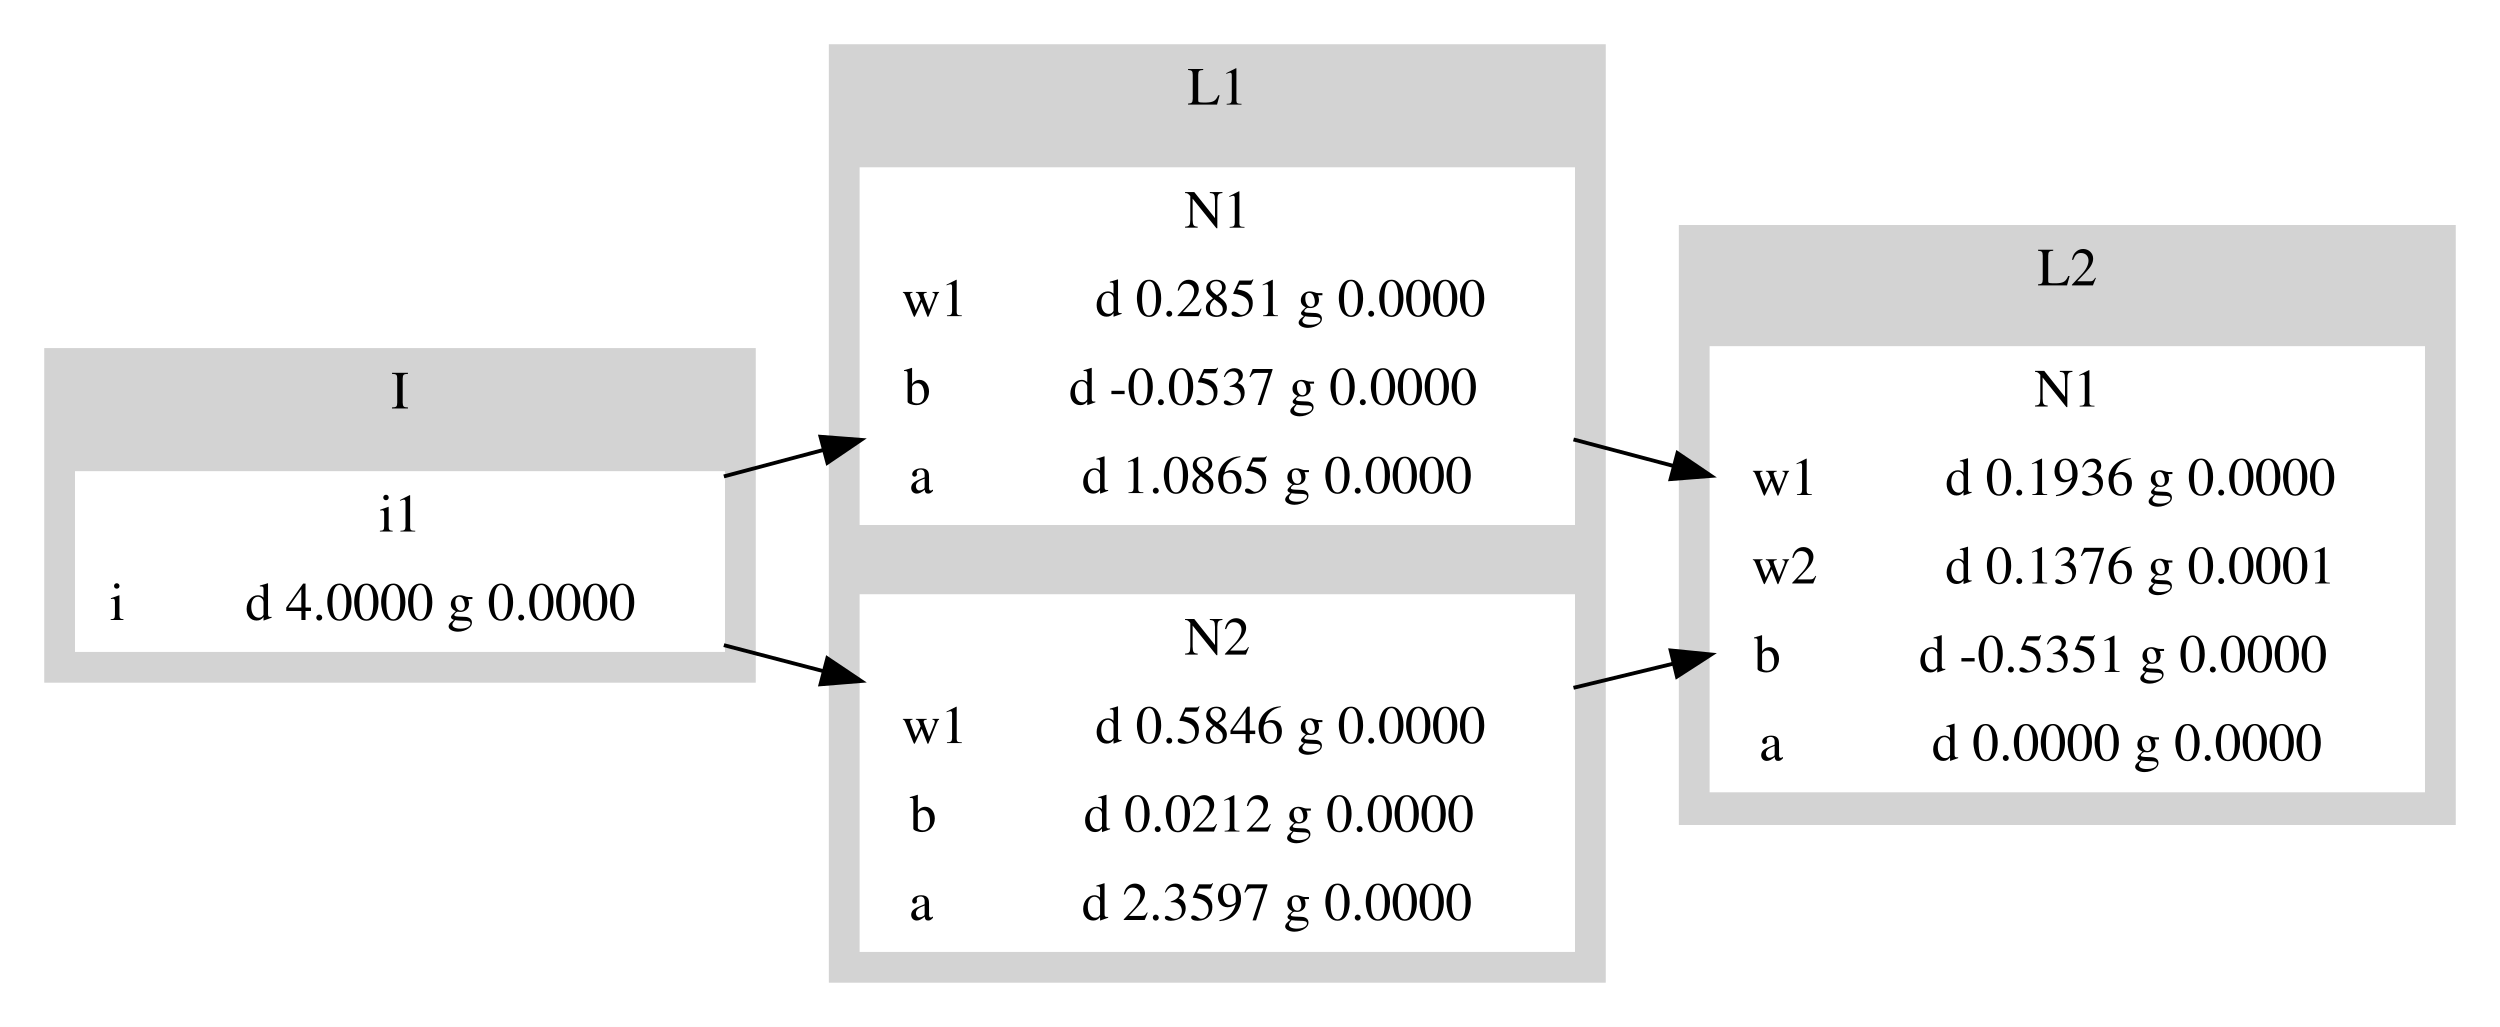
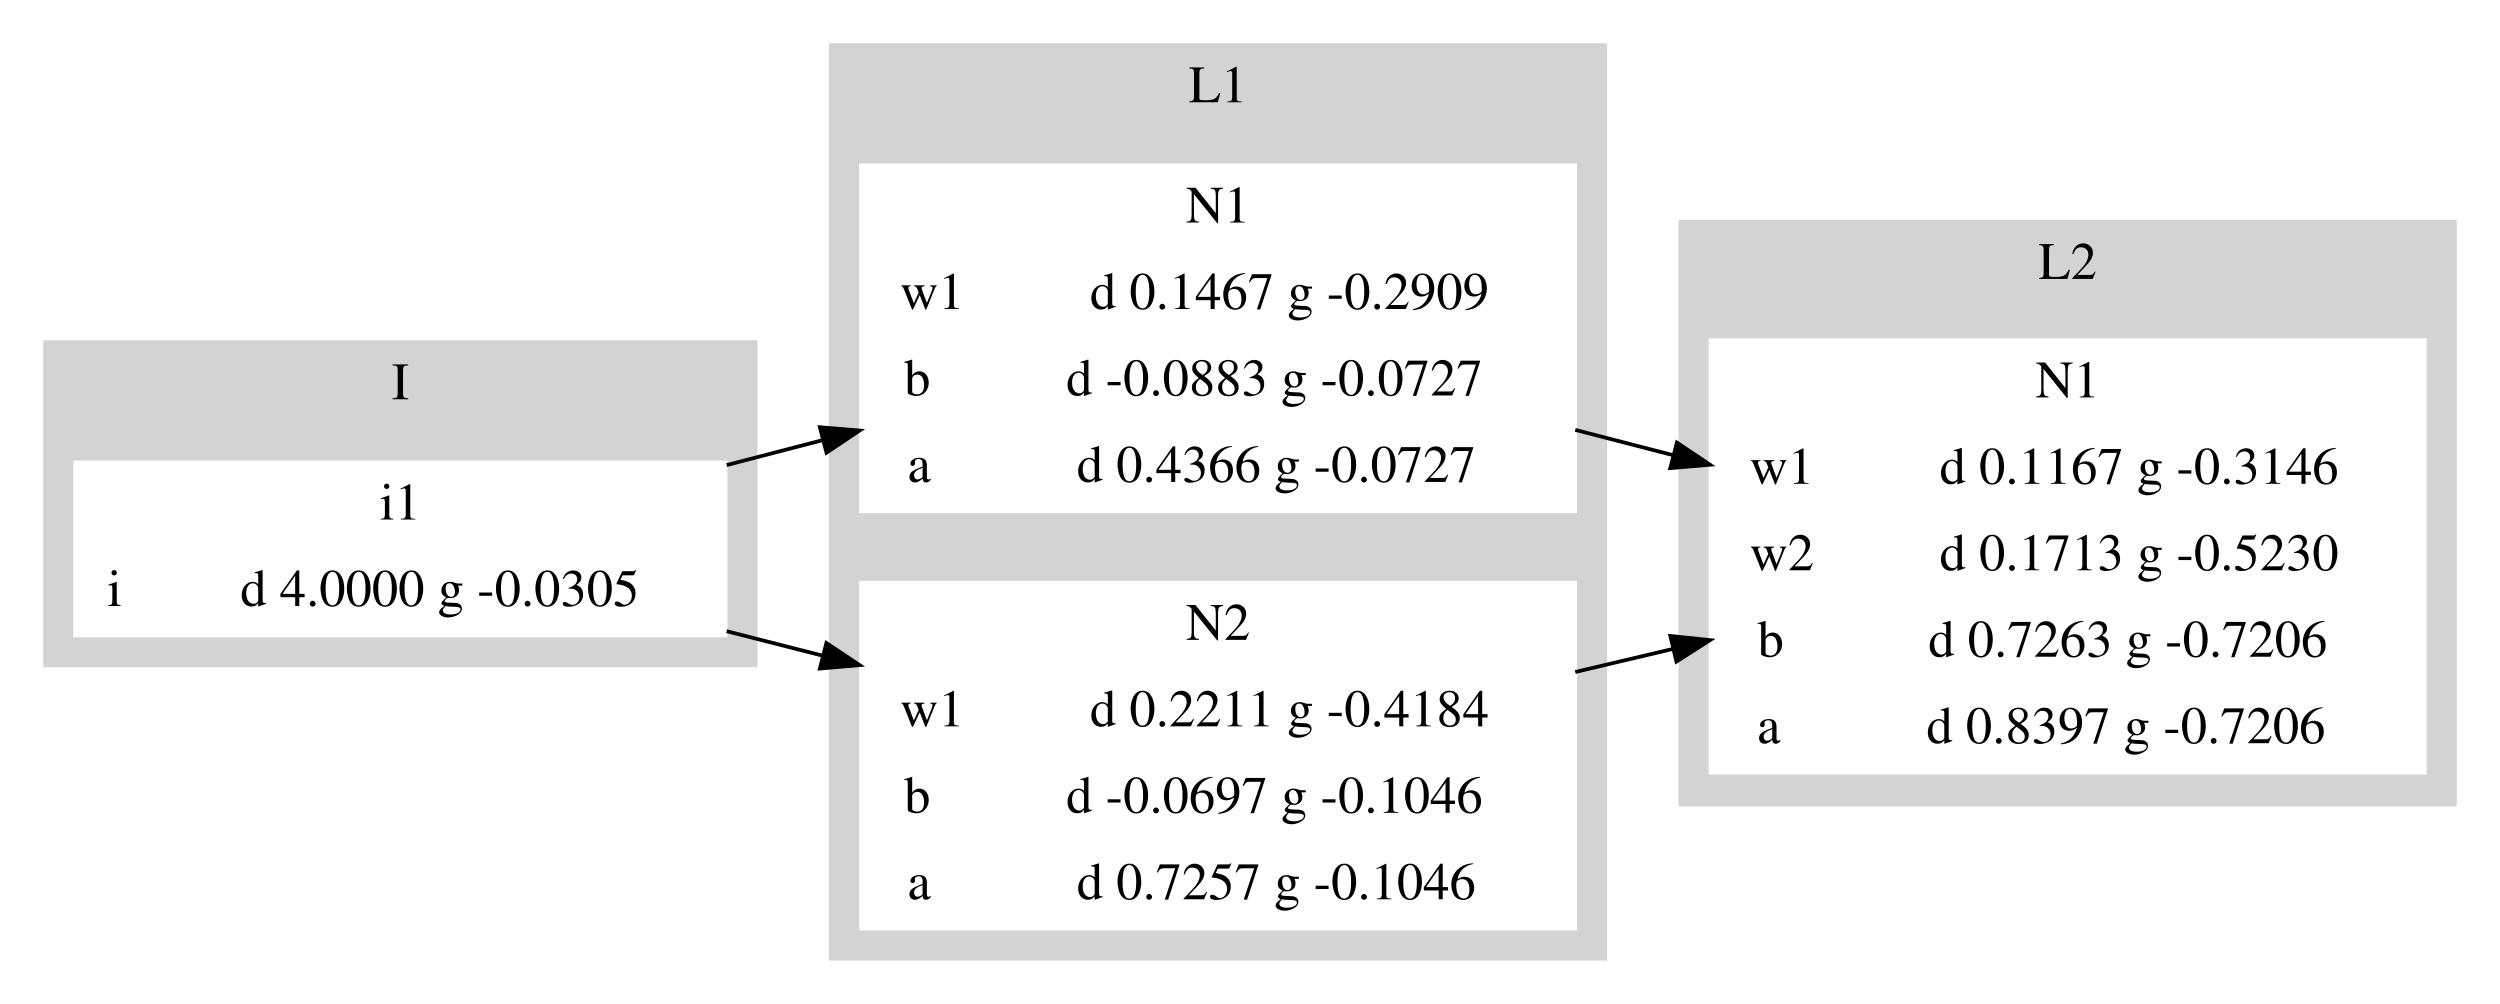
- <svg xmlns="http://www.w3.org/2000/svg" width="650pt" height="267pt" viewBox="0.00 0.00 650.00 267.00">
+ <svg xmlns="http://www.w3.org/2000/svg" width="665pt" height="267pt" viewBox="0.00 0.00 665.00 267.00">
  <g id="graph0" class="graph" transform="scale(1 1) rotate(0) translate(4 263)">
-     <polygon fill="white" stroke="transparent" points="-4,4 -4,-263 646,-263 646,4 -4,4" />
+     <polygon fill="white" stroke="transparent" points="-4,4 -4,-263 661,-263 661,4 -4,4" />
    <g id="clust1" class="cluster">
-       <polygon fill="lightgrey" stroke="lightgrey" points="8,-86 8,-172 192,-172 192,-86 8,-86" />
-       <text text-anchor="middle" x="100" y="-156.8" font-family="Times,serif" font-size="14.00">I</text>
+       <polygon fill="lightgrey" stroke="lightgrey" points="8,-86 8,-172 197,-172 197,-86 8,-86" />
+       <text text-anchor="middle" x="102.5" y="-156.8" font-family="Times,serif" font-size="14.00">I</text>
    </g>
    <g id="clust2" class="cluster">
-       <polygon fill="lightgrey" stroke="lightgrey" points="212,-8 212,-251 413,-251 413,-8 212,-8" />
-       <text text-anchor="middle" x="312.5" y="-235.8" font-family="Times,serif" font-size="14.00">L1</text>
+       <polygon fill="lightgrey" stroke="lightgrey" points="217,-8 217,-251 423,-251 423,-8 217,-8" />
+       <text text-anchor="middle" x="320" y="-235.8" font-family="Times,serif" font-size="14.00">L1</text>
    </g>
    <g id="clust3" class="cluster">
-       <polygon fill="lightgrey" stroke="lightgrey" points="433,-49 433,-204 634,-204 634,-49 433,-49" />
-       <text text-anchor="middle" x="533.5" y="-188.8" font-family="Times,serif" font-size="14.00">L2</text>
+       <polygon fill="lightgrey" stroke="lightgrey" points="443,-49 443,-204 649,-204 649,-49 443,-49" />
+       <text text-anchor="middle" x="546" y="-188.8" font-family="Times,serif" font-size="14.00">L2</text>
    </g>
    <g id="node1" class="node">
-       <polygon fill="white" stroke="white" points="16,-94 16,-140 184,-140 184,-94 16,-94" />
-       <text text-anchor="middle" x="100" y="-124.8" font-family="Times,serif" font-size="14.00">i1</text>
-       <polyline fill="none" stroke="white" points="16,-117 184,-117 " />
+       <polygon fill="white" stroke="white" points="16,-94 16,-140 189,-140 189,-94 16,-94" />
+       <text text-anchor="middle" x="102.5" y="-124.8" font-family="Times,serif" font-size="14.00">i1</text>
+       <polyline fill="none" stroke="white" points="16,-117 189,-117 " />
      <text text-anchor="middle" x="26.5" y="-101.8" font-family="Times,serif" font-size="14.00">i</text>
      <polyline fill="none" stroke="white" points="37,-94 37,-117 " />
-       <text text-anchor="middle" x="110.5" y="-101.8" font-family="Times,serif" font-size="14.00">d 4.0000 g 0.0000</text>
+       <text text-anchor="middle" x="113" y="-101.8" font-family="Times,serif" font-size="14.00">d 4.0000 g -0.0305</text>
    </g>
    <g id="node2" class="node">
-       <polygon fill="white" stroke="white" points="220,-127 220,-219 405,-219 405,-127 220,-127" />
-       <text text-anchor="middle" x="312.5" y="-203.8" font-family="Times,serif" font-size="14.00">N1</text>
-       <polyline fill="none" stroke="white" points="220,-196 405,-196 " />
-       <text text-anchor="middle" x="239" y="-180.8" font-family="Times,serif" font-size="14.00">w1</text>
-       <polyline fill="none" stroke="white" points="258,-173 258,-196 " />
-       <text text-anchor="middle" x="331.5" y="-180.8" font-family="Times,serif" font-size="14.00">d 0.2851 g 0.0000</text>
-       <polyline fill="none" stroke="white" points="220,-173 405,-173 " />
-       <text text-anchor="middle" x="234.5" y="-157.8" font-family="Times,serif" font-size="14.00">b</text>
-       <polyline fill="none" stroke="white" points="249,-150 249,-173 " />
-       <text text-anchor="middle" x="327" y="-157.8" font-family="Times,serif" font-size="14.00">d -0.0537 g 0.0000</text>
-       <polyline fill="none" stroke="white" points="220,-150 405,-150 " />
-       <text text-anchor="middle" x="235.5" y="-134.8" font-family="Times,serif" font-size="14.00">a</text>
-       <polyline fill="none" stroke="white" points="251,-127 251,-150 " />
-       <text text-anchor="middle" x="328" y="-134.8" font-family="Times,serif" font-size="14.00">d 1.0865 g 0.0000</text>
+       <polygon fill="white" stroke="white" points="225,-127 225,-219 415,-219 415,-127 225,-127" />
+       <text text-anchor="middle" x="320" y="-203.8" font-family="Times,serif" font-size="14.00">N1</text>
+       <polyline fill="none" stroke="white" points="225,-196 415,-196 " />
+       <text text-anchor="middle" x="244" y="-180.8" font-family="Times,serif" font-size="14.00">w1</text>
+       <polyline fill="none" stroke="white" points="263,-173 263,-196 " />
+       <text text-anchor="middle" x="339" y="-180.8" font-family="Times,serif" font-size="14.00">d 0.1467 g -0.2909</text>
+       <polyline fill="none" stroke="white" points="225,-173 415,-173 " />
+       <text text-anchor="middle" x="240" y="-157.8" font-family="Times,serif" font-size="14.00">b</text>
+       <polyline fill="none" stroke="white" points="255,-150 255,-173 " />
+       <text text-anchor="middle" x="335" y="-157.8" font-family="Times,serif" font-size="14.00">d -0.0883 g -0.0727</text>
+       <polyline fill="none" stroke="white" points="225,-150 415,-150 " />
+       <text text-anchor="middle" x="240.5" y="-134.8" font-family="Times,serif" font-size="14.00">a</text>
+       <polyline fill="none" stroke="white" points="256,-127 256,-150 " />
+       <text text-anchor="middle" x="335.5" y="-134.8" font-family="Times,serif" font-size="14.00">d 0.4366 g -0.0727</text>
    </g>
    <g id="edge1" class="edge">
-       <path fill="none" stroke="black" d="M184.2,-139.13C192.71,-141.4 201.43,-143.72 210.11,-146.03" />
-       <polygon fill="black" stroke="black" points="209.33,-149.44 219.89,-148.63 211.13,-142.68 209.33,-149.44" />
+       <path fill="none" stroke="black" d="M189.29,-139.29C197.73,-141.49 206.36,-143.73 214.96,-145.96" />
+       <polygon fill="black" stroke="black" points="214.09,-149.35 224.65,-148.48 215.85,-142.58 214.09,-149.35" />
    </g>
    <g id="node3" class="node">
-       <polygon fill="white" stroke="white" points="220,-16 220,-108 405,-108 405,-16 220,-16" />
-       <text text-anchor="middle" x="312.5" y="-92.8" font-family="Times,serif" font-size="14.00">N2</text>
-       <polyline fill="none" stroke="white" points="220,-85 405,-85 " />
-       <text text-anchor="middle" x="239" y="-69.8" font-family="Times,serif" font-size="14.00">w1</text>
-       <polyline fill="none" stroke="white" points="258,-62 258,-85 " />
-       <text text-anchor="middle" x="331.5" y="-69.8" font-family="Times,serif" font-size="14.00">d 0.5846 g 0.0000</text>
-       <polyline fill="none" stroke="white" points="220,-62 405,-62 " />
-       <text text-anchor="middle" x="236" y="-46.8" font-family="Times,serif" font-size="14.00">b</text>
-       <polyline fill="none" stroke="white" points="252,-39 252,-62 " />
-       <text text-anchor="middle" x="328.5" y="-46.8" font-family="Times,serif" font-size="14.00">d 0.0212 g 0.0000</text>
-       <polyline fill="none" stroke="white" points="220,-39 405,-39 " />
-       <text text-anchor="middle" x="235.5" y="-23.8" font-family="Times,serif" font-size="14.00">a</text>
-       <polyline fill="none" stroke="white" points="251,-16 251,-39 " />
-       <text text-anchor="middle" x="328" y="-23.8" font-family="Times,serif" font-size="14.00">d 2.3597 g 0.0000</text>
+       <polygon fill="white" stroke="white" points="225,-16 225,-108 415,-108 415,-16 225,-16" />
+       <text text-anchor="middle" x="320" y="-92.8" font-family="Times,serif" font-size="14.00">N2</text>
+       <polyline fill="none" stroke="white" points="225,-85 415,-85 " />
+       <text text-anchor="middle" x="244" y="-69.8" font-family="Times,serif" font-size="14.00">w1</text>
+       <polyline fill="none" stroke="white" points="263,-62 263,-85 " />
+       <text text-anchor="middle" x="339" y="-69.8" font-family="Times,serif" font-size="14.00">d 0.2211 g -0.4184</text>
+       <polyline fill="none" stroke="white" points="225,-62 415,-62 " />
+       <text text-anchor="middle" x="240" y="-46.8" font-family="Times,serif" font-size="14.00">b</text>
+       <polyline fill="none" stroke="white" points="255,-39 255,-62 " />
+       <text text-anchor="middle" x="335" y="-46.8" font-family="Times,serif" font-size="14.00">d -0.0697 g -0.1046</text>
+       <polyline fill="none" stroke="white" points="225,-39 415,-39 " />
+       <text text-anchor="middle" x="240.5" y="-23.8" font-family="Times,serif" font-size="14.00">a</text>
+       <polyline fill="none" stroke="white" points="256,-16 256,-39 " />
+       <text text-anchor="middle" x="335.5" y="-23.8" font-family="Times,serif" font-size="14.00">d 0.7257 g -0.1046</text>
    </g>
    <g id="edge2" class="edge">
-       <path fill="none" stroke="black" d="M184.2,-95.26C192.71,-93.04 201.43,-90.76 210.11,-88.49" />
-       <polygon fill="black" stroke="black" points="211.1,-91.85 219.89,-85.94 209.33,-85.08 211.1,-91.85" />
+       <path fill="none" stroke="black" d="M189.29,-95.1C197.64,-92.97 206.18,-90.79 214.69,-88.62" />
+       <polygon fill="black" stroke="black" points="215.82,-91.95 224.65,-86.08 214.09,-85.16 215.82,-91.95" />
    </g>
    <g id="node4" class="node">
-       <polygon fill="white" stroke="white" points="441,-57.5 441,-172.5 626,-172.5 626,-57.5 441,-57.5" />
-       <text text-anchor="middle" x="533.5" y="-157.3" font-family="Times,serif" font-size="14.00">N1</text>
-       <polyline fill="none" stroke="white" points="441,-149.5 626,-149.5 " />
-       <text text-anchor="middle" x="460" y="-134.3" font-family="Times,serif" font-size="14.00">w1</text>
-       <polyline fill="none" stroke="white" points="479,-126.5 479,-149.5 " />
-       <text text-anchor="middle" x="552.5" y="-134.3" font-family="Times,serif" font-size="14.00">d 0.1936 g 0.0000</text>
-       <polyline fill="none" stroke="white" points="441,-126.5 626,-126.5 " />
-       <text text-anchor="middle" x="460" y="-111.3" font-family="Times,serif" font-size="14.00">w2</text>
-       <polyline fill="none" stroke="white" points="479,-103.5 479,-126.5 " />
-       <text text-anchor="middle" x="552.5" y="-111.3" font-family="Times,serif" font-size="14.00">d 0.1376 g 0.0001</text>
-       <polyline fill="none" stroke="white" points="441,-103.5 626,-103.5 " />
-       <text text-anchor="middle" x="455.5" y="-88.3" font-family="Times,serif" font-size="14.00">b</text>
-       <polyline fill="none" stroke="white" points="470,-80.5 470,-103.5 " />
-       <text text-anchor="middle" x="548" y="-88.3" font-family="Times,serif" font-size="14.00">d -0.5351 g 0.0000</text>
-       <polyline fill="none" stroke="white" points="441,-80.5 626,-80.5 " />
-       <text text-anchor="middle" x="456.5" y="-65.3" font-family="Times,serif" font-size="14.00">a</text>
-       <polyline fill="none" stroke="white" points="472,-57.5 472,-80.5 " />
-       <text text-anchor="middle" x="549" y="-65.3" font-family="Times,serif" font-size="14.00">d 0.0000 g 0.0000</text>
+       <polygon fill="white" stroke="white" points="451,-57.5 451,-172.5 641,-172.5 641,-57.5 451,-57.5" />
+       <text text-anchor="middle" x="546" y="-157.3" font-family="Times,serif" font-size="14.00">N1</text>
+       <polyline fill="none" stroke="white" points="451,-149.5 641,-149.5 " />
+       <text text-anchor="middle" x="470" y="-134.3" font-family="Times,serif" font-size="14.00">w1</text>
+       <polyline fill="none" stroke="white" points="489,-126.5 489,-149.5 " />
+       <text text-anchor="middle" x="565" y="-134.3" font-family="Times,serif" font-size="14.00">d 0.1167 g -0.3146</text>
+       <polyline fill="none" stroke="white" points="451,-126.5 641,-126.5 " />
+       <text text-anchor="middle" x="470" y="-111.3" font-family="Times,serif" font-size="14.00">w2</text>
+       <polyline fill="none" stroke="white" points="489,-103.5 489,-126.5 " />
+       <text text-anchor="middle" x="565" y="-111.3" font-family="Times,serif" font-size="14.00">d 0.1713 g -0.5230</text>
+       <polyline fill="none" stroke="white" points="451,-103.5 641,-103.5 " />
+       <text text-anchor="middle" x="467" y="-88.3" font-family="Times,serif" font-size="14.00">b</text>
+       <polyline fill="none" stroke="white" points="483,-80.5 483,-103.5 " />
+       <text text-anchor="middle" x="562" y="-88.3" font-family="Times,serif" font-size="14.00">d 0.7263 g -0.7206</text>
+       <polyline fill="none" stroke="white" points="451,-80.5 641,-80.5 " />
+       <text text-anchor="middle" x="466.5" y="-65.3" font-family="Times,serif" font-size="14.00">a</text>
+       <polyline fill="none" stroke="white" points="482,-57.5 482,-80.5 " />
+       <text text-anchor="middle" x="561.5" y="-65.3" font-family="Times,serif" font-size="14.00">d 0.8397 g -0.7206</text>
    </g>
    <g id="edge3" class="edge">
-       <path fill="none" stroke="black" d="M405.11,-148.74C413.71,-146.46 422.46,-144.14 431.14,-141.84" />
-       <polygon fill="black" stroke="black" points="432.14,-145.2 440.91,-139.26 430.35,-138.43 432.14,-145.2" />
+       <path fill="none" stroke="black" d="M415.02,-148.65C423.63,-146.43 432.39,-144.16 441.08,-141.91" />
+       <polygon fill="black" stroke="black" points="442.06,-145.27 450.86,-139.38 440.3,-138.49 442.06,-145.27" />
    </g>
    <g id="edge4" class="edge">
-       <path fill="none" stroke="black" d="M405.11,-84.17C413.71,-86.25 422.46,-88.37 431.14,-90.47" />
-       <polygon fill="black" stroke="black" points="430.37,-93.88 440.91,-92.83 432.01,-87.08 430.37,-93.88" />
+       <path fill="none" stroke="black" d="M415.02,-84.25C423.63,-86.28 432.39,-88.36 441.08,-90.41" />
+       <polygon fill="black" stroke="black" points="440.32,-93.83 450.86,-92.73 441.93,-87.02 440.32,-93.83" />
    </g>
  </g>
</svg>
